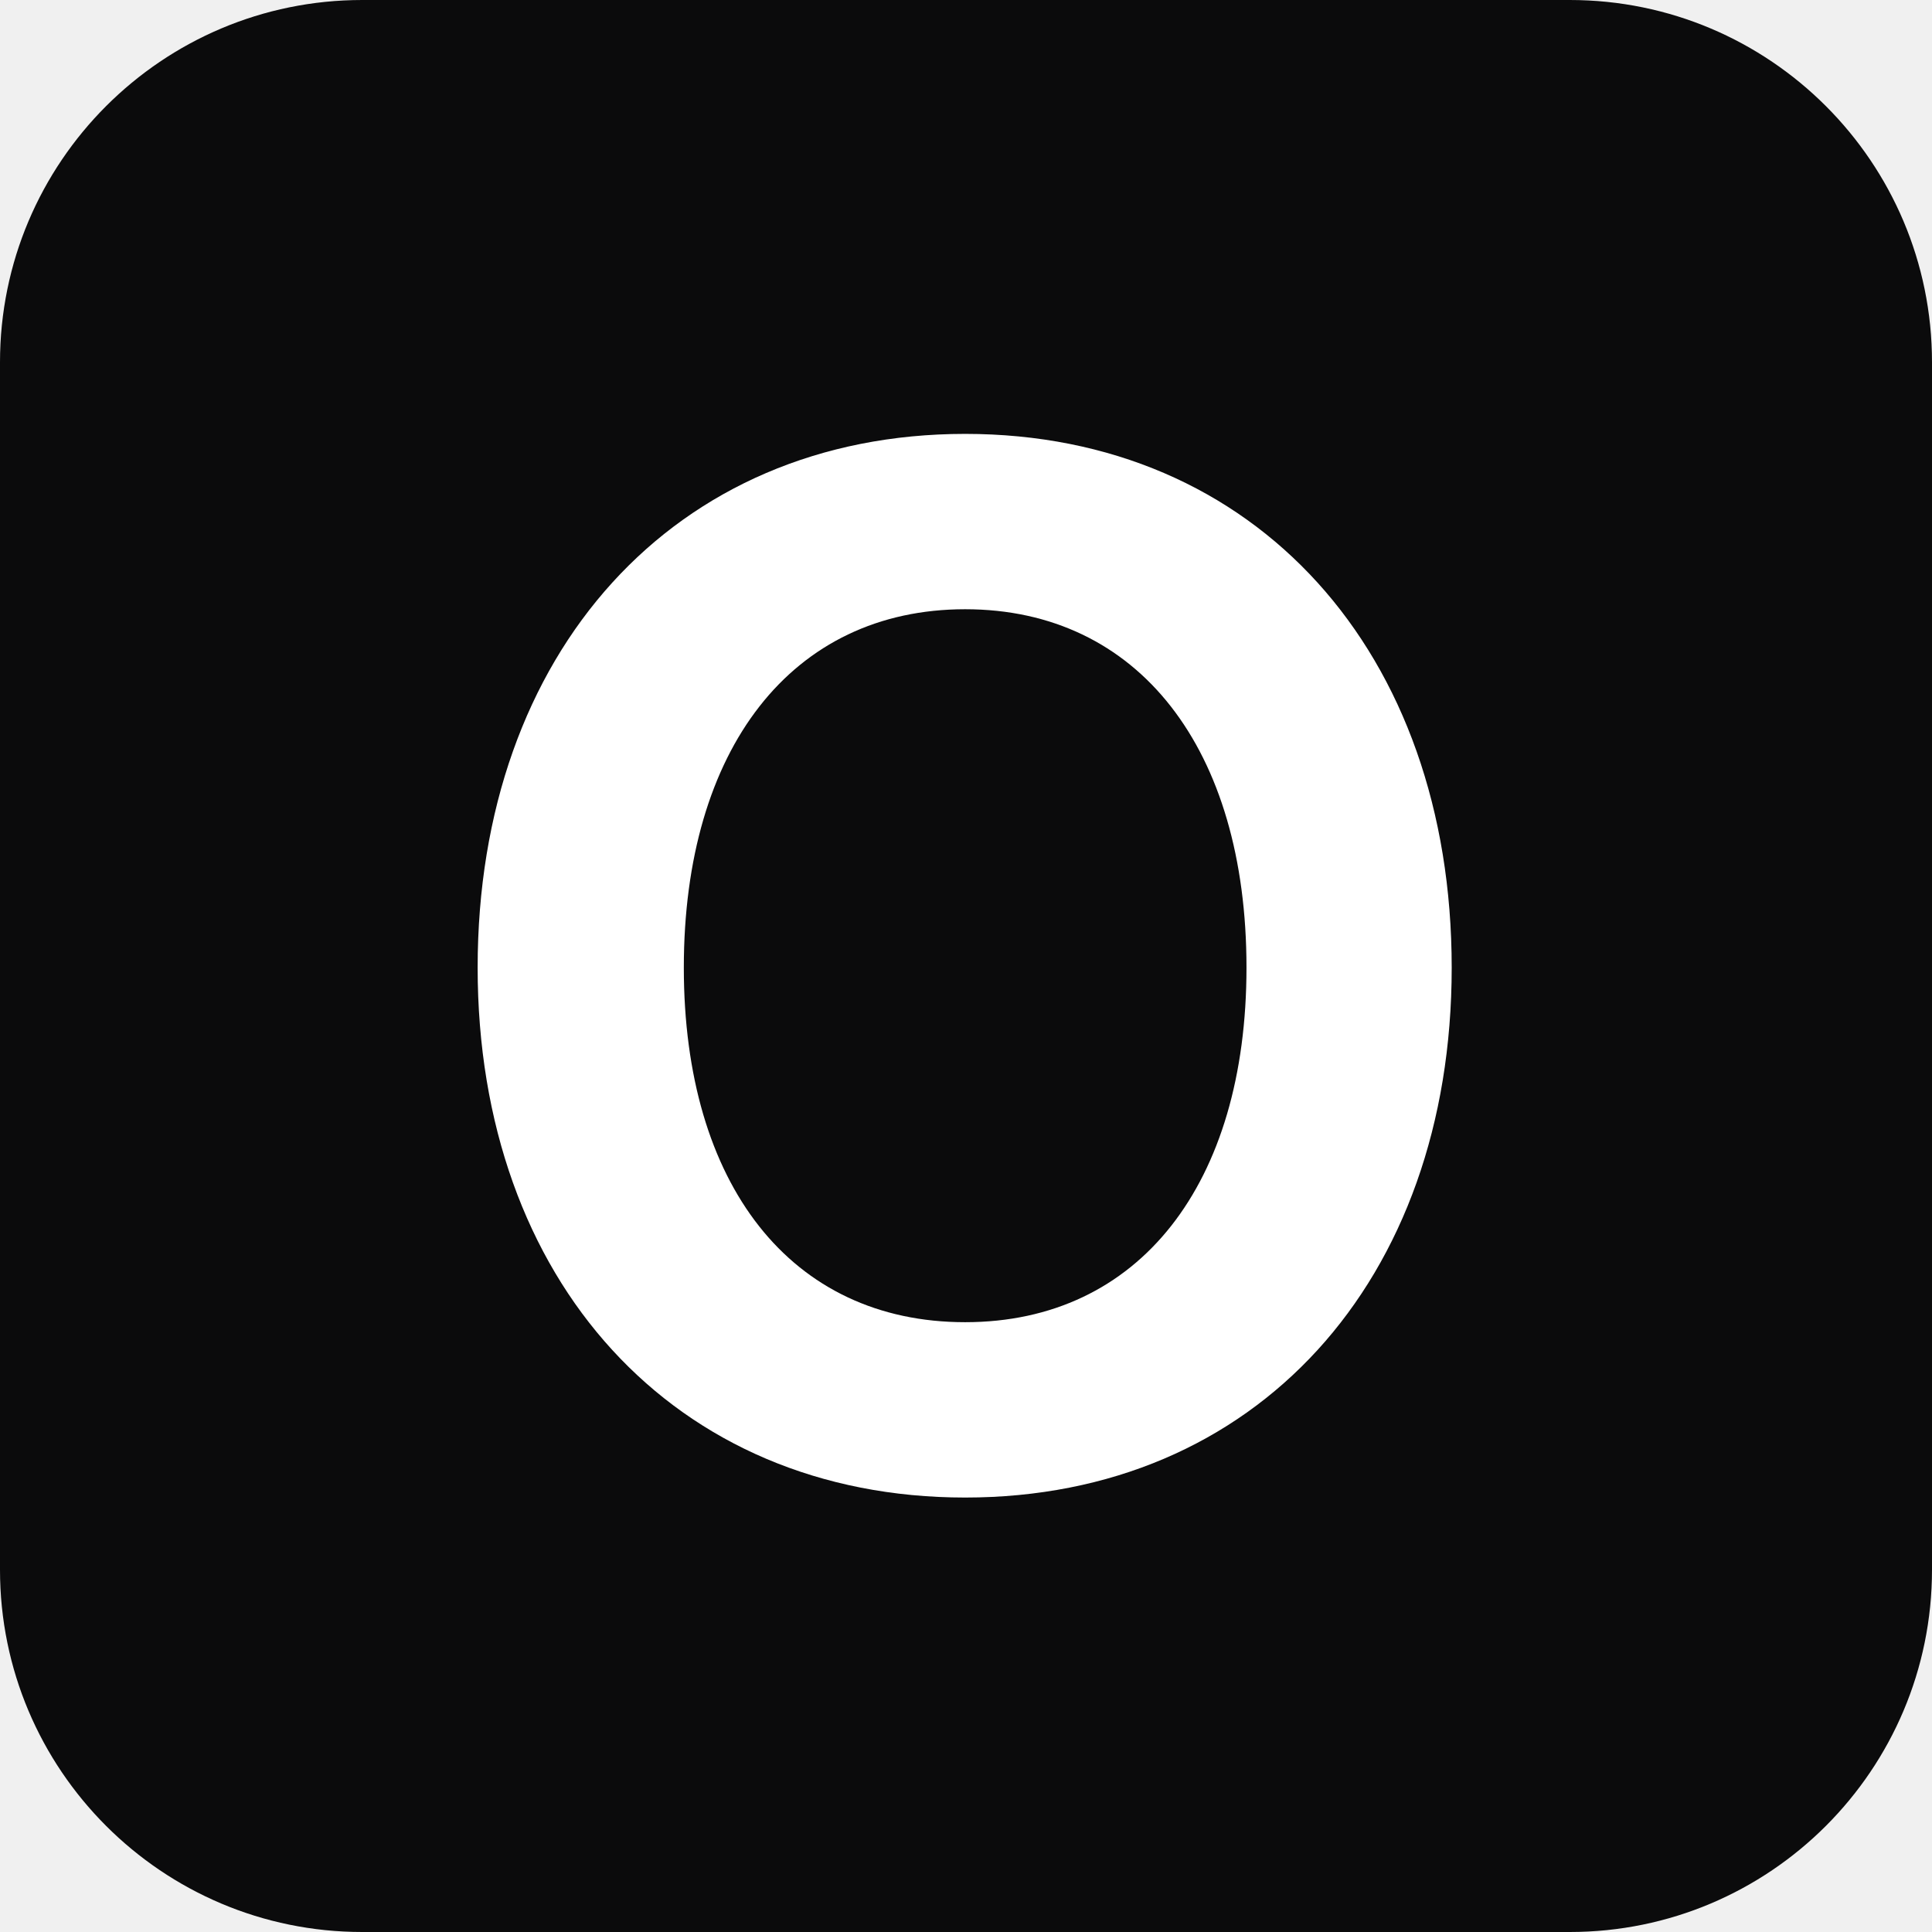
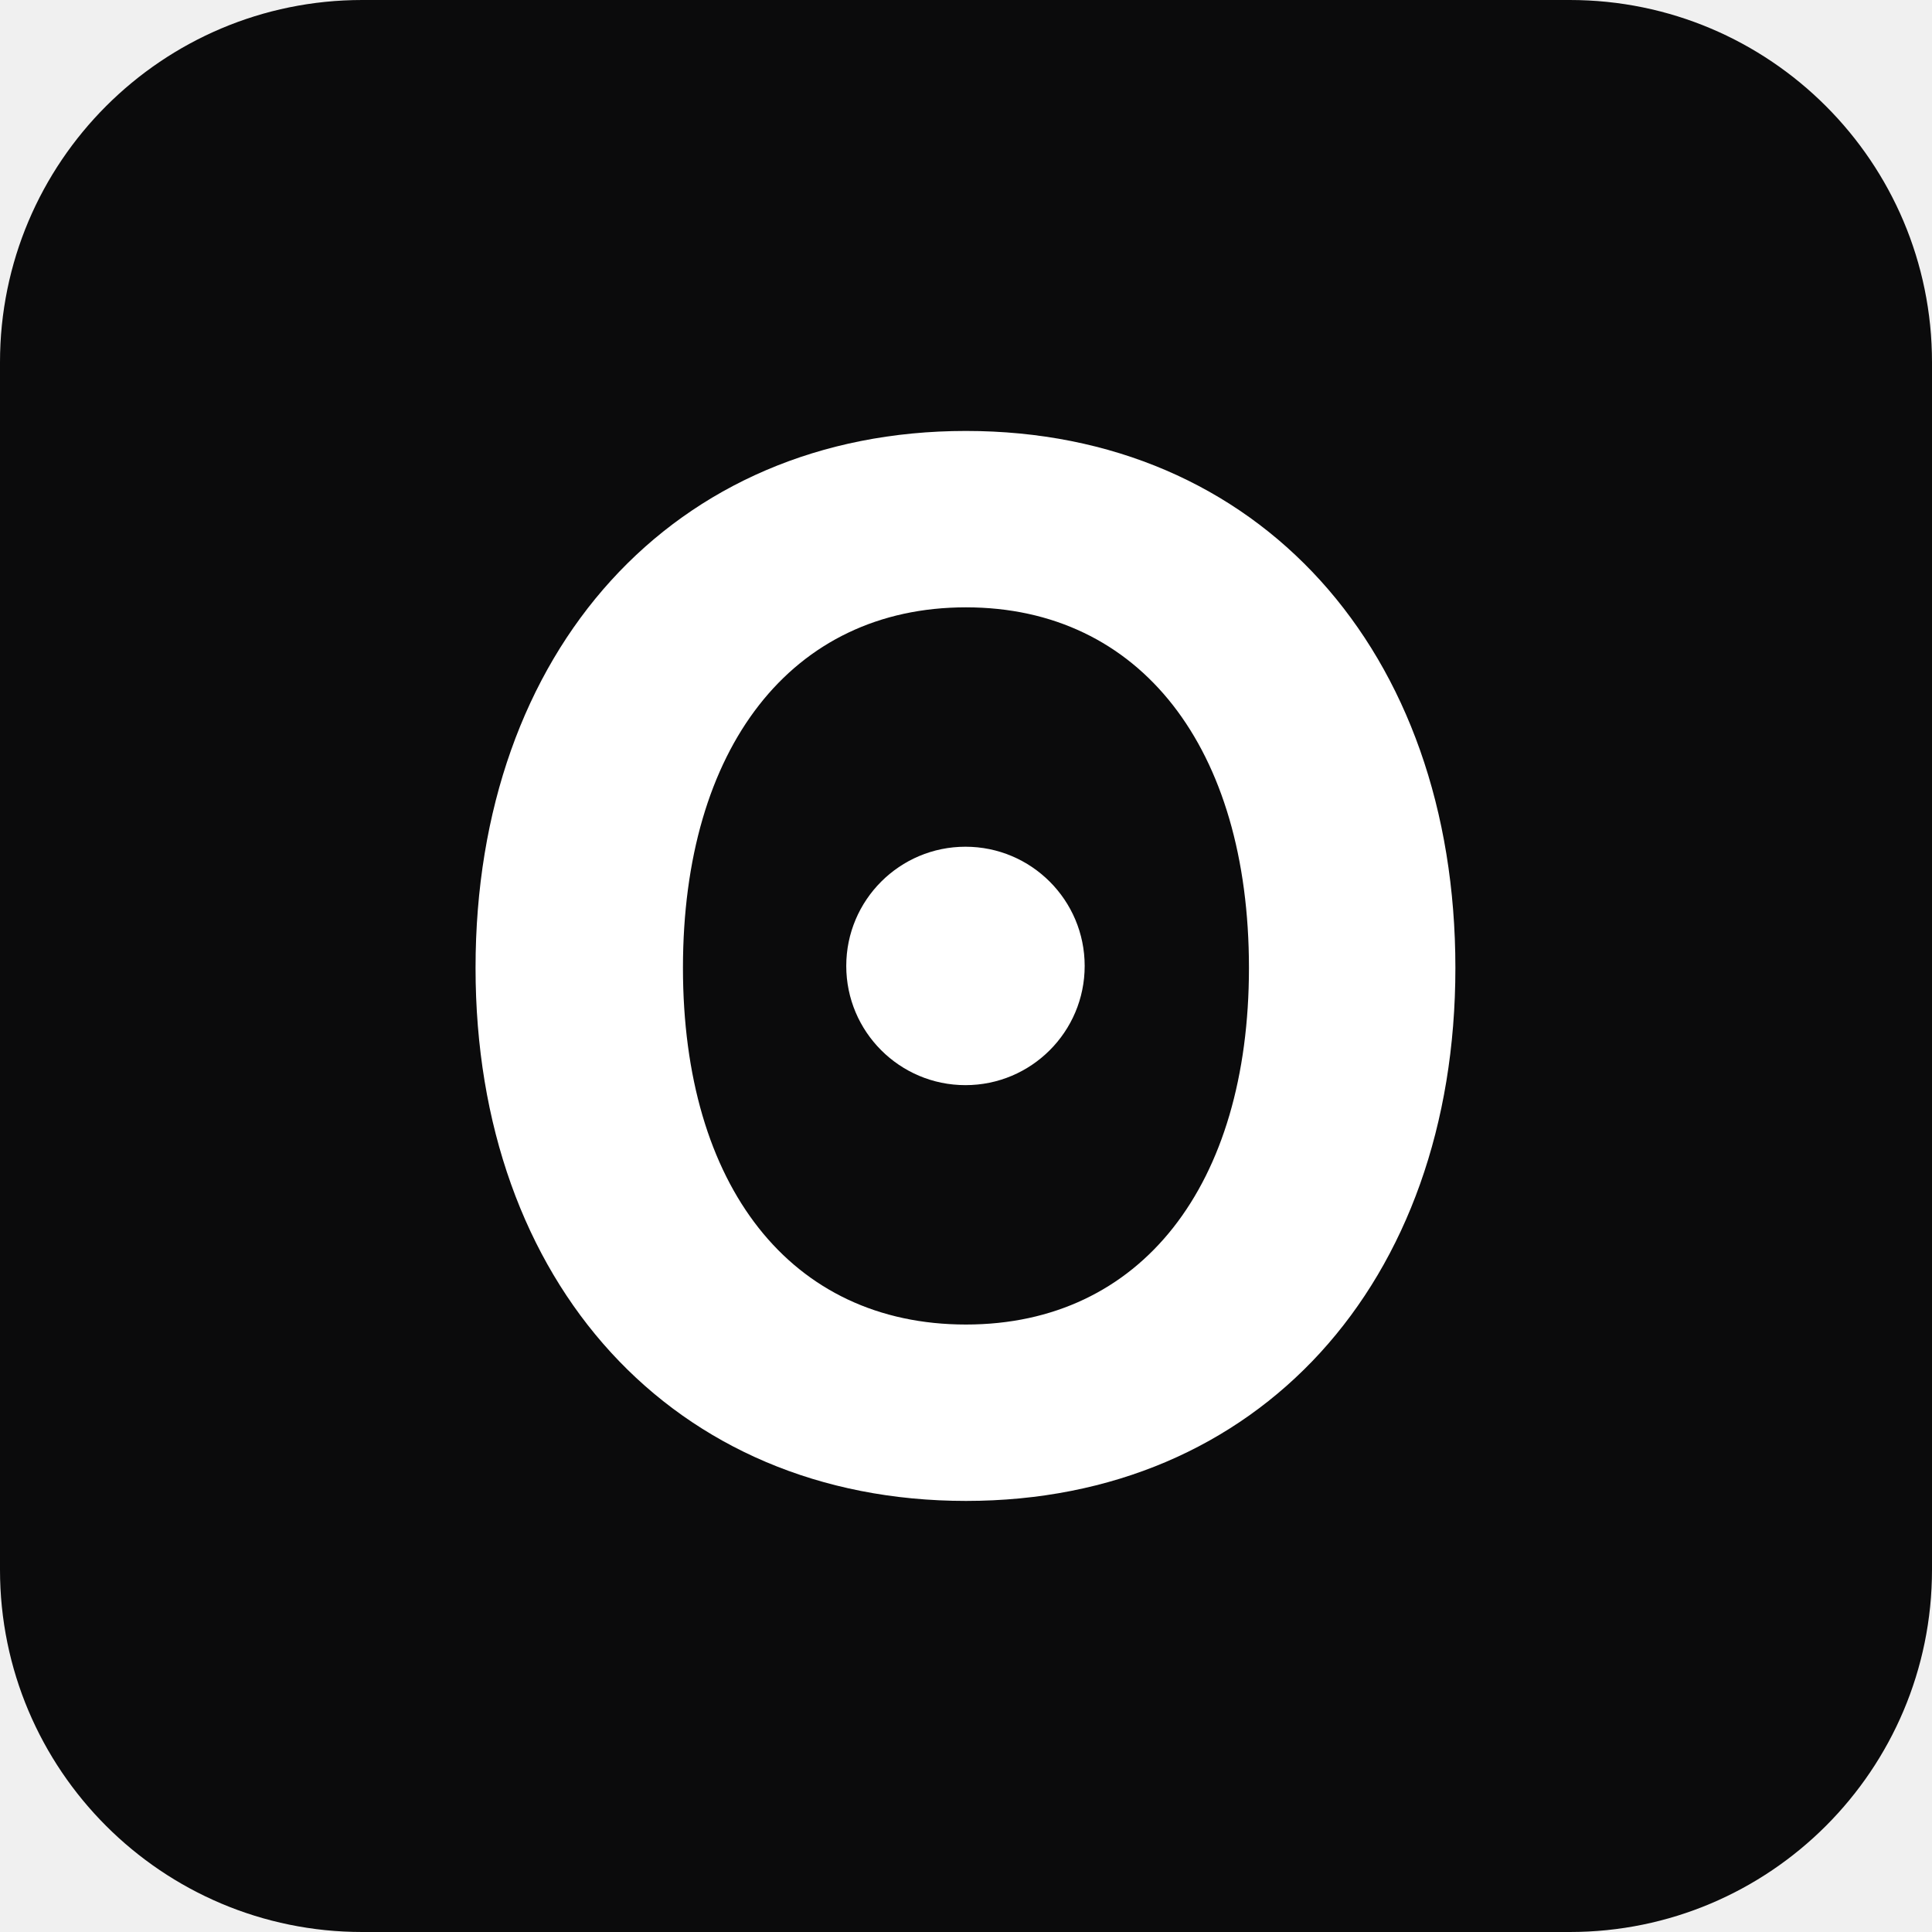
<svg xmlns="http://www.w3.org/2000/svg" viewBox="0 0 152 152" width="152" height="152">
  <rect width="152" height="152" rx="28.5" fill="#0B0B0C" />
-   <path d="M573 -24C875 -24 1078 201 1078 526C1078 853 875 1080 573 1080C271 1080 67 853 67 526C67 201 271 -24 573 -24ZM573 158C392 158 281 301 281 526C281 753 393 898 573 898C753 898 865 753 865 526C865 302 754 158 573 158Z" transform="translate(32.5,116.0) scale(.0758,-.0758)" fill="#FFFFFF" />
+   <g transform="translate(21.63,-45.70) scale(0.07625)" fill="#FFFFFF">
+     <path d="M573 -24C875 -24 1078 201 1078 526C1078 853 875 1080 573 1080C271 1080 67 853 67 526C67 201 271 -24 573 -24ZM573 158C392 158 281 301 281 526C281 753 393 898 573 898C753 898 865 753 865 526C865 302 754 158 573 158Z" transform="translate(140,2124) scale(1,-1)" />
+     <path d="M224.5 1227.5C292.4 1227.5 347.5 1282.6 347.5 1350.5C347.5 1418.4 292.4 1473.5 224.5 1473.5C156.6 1473.5 101.5 1418.4 101.5 1350.5C101.5 1282.6 156.6 1227.5 224.5 1227.5Z" transform="translate(488,2946.5) scale(1,-1)" />
+   </g>
</svg>
